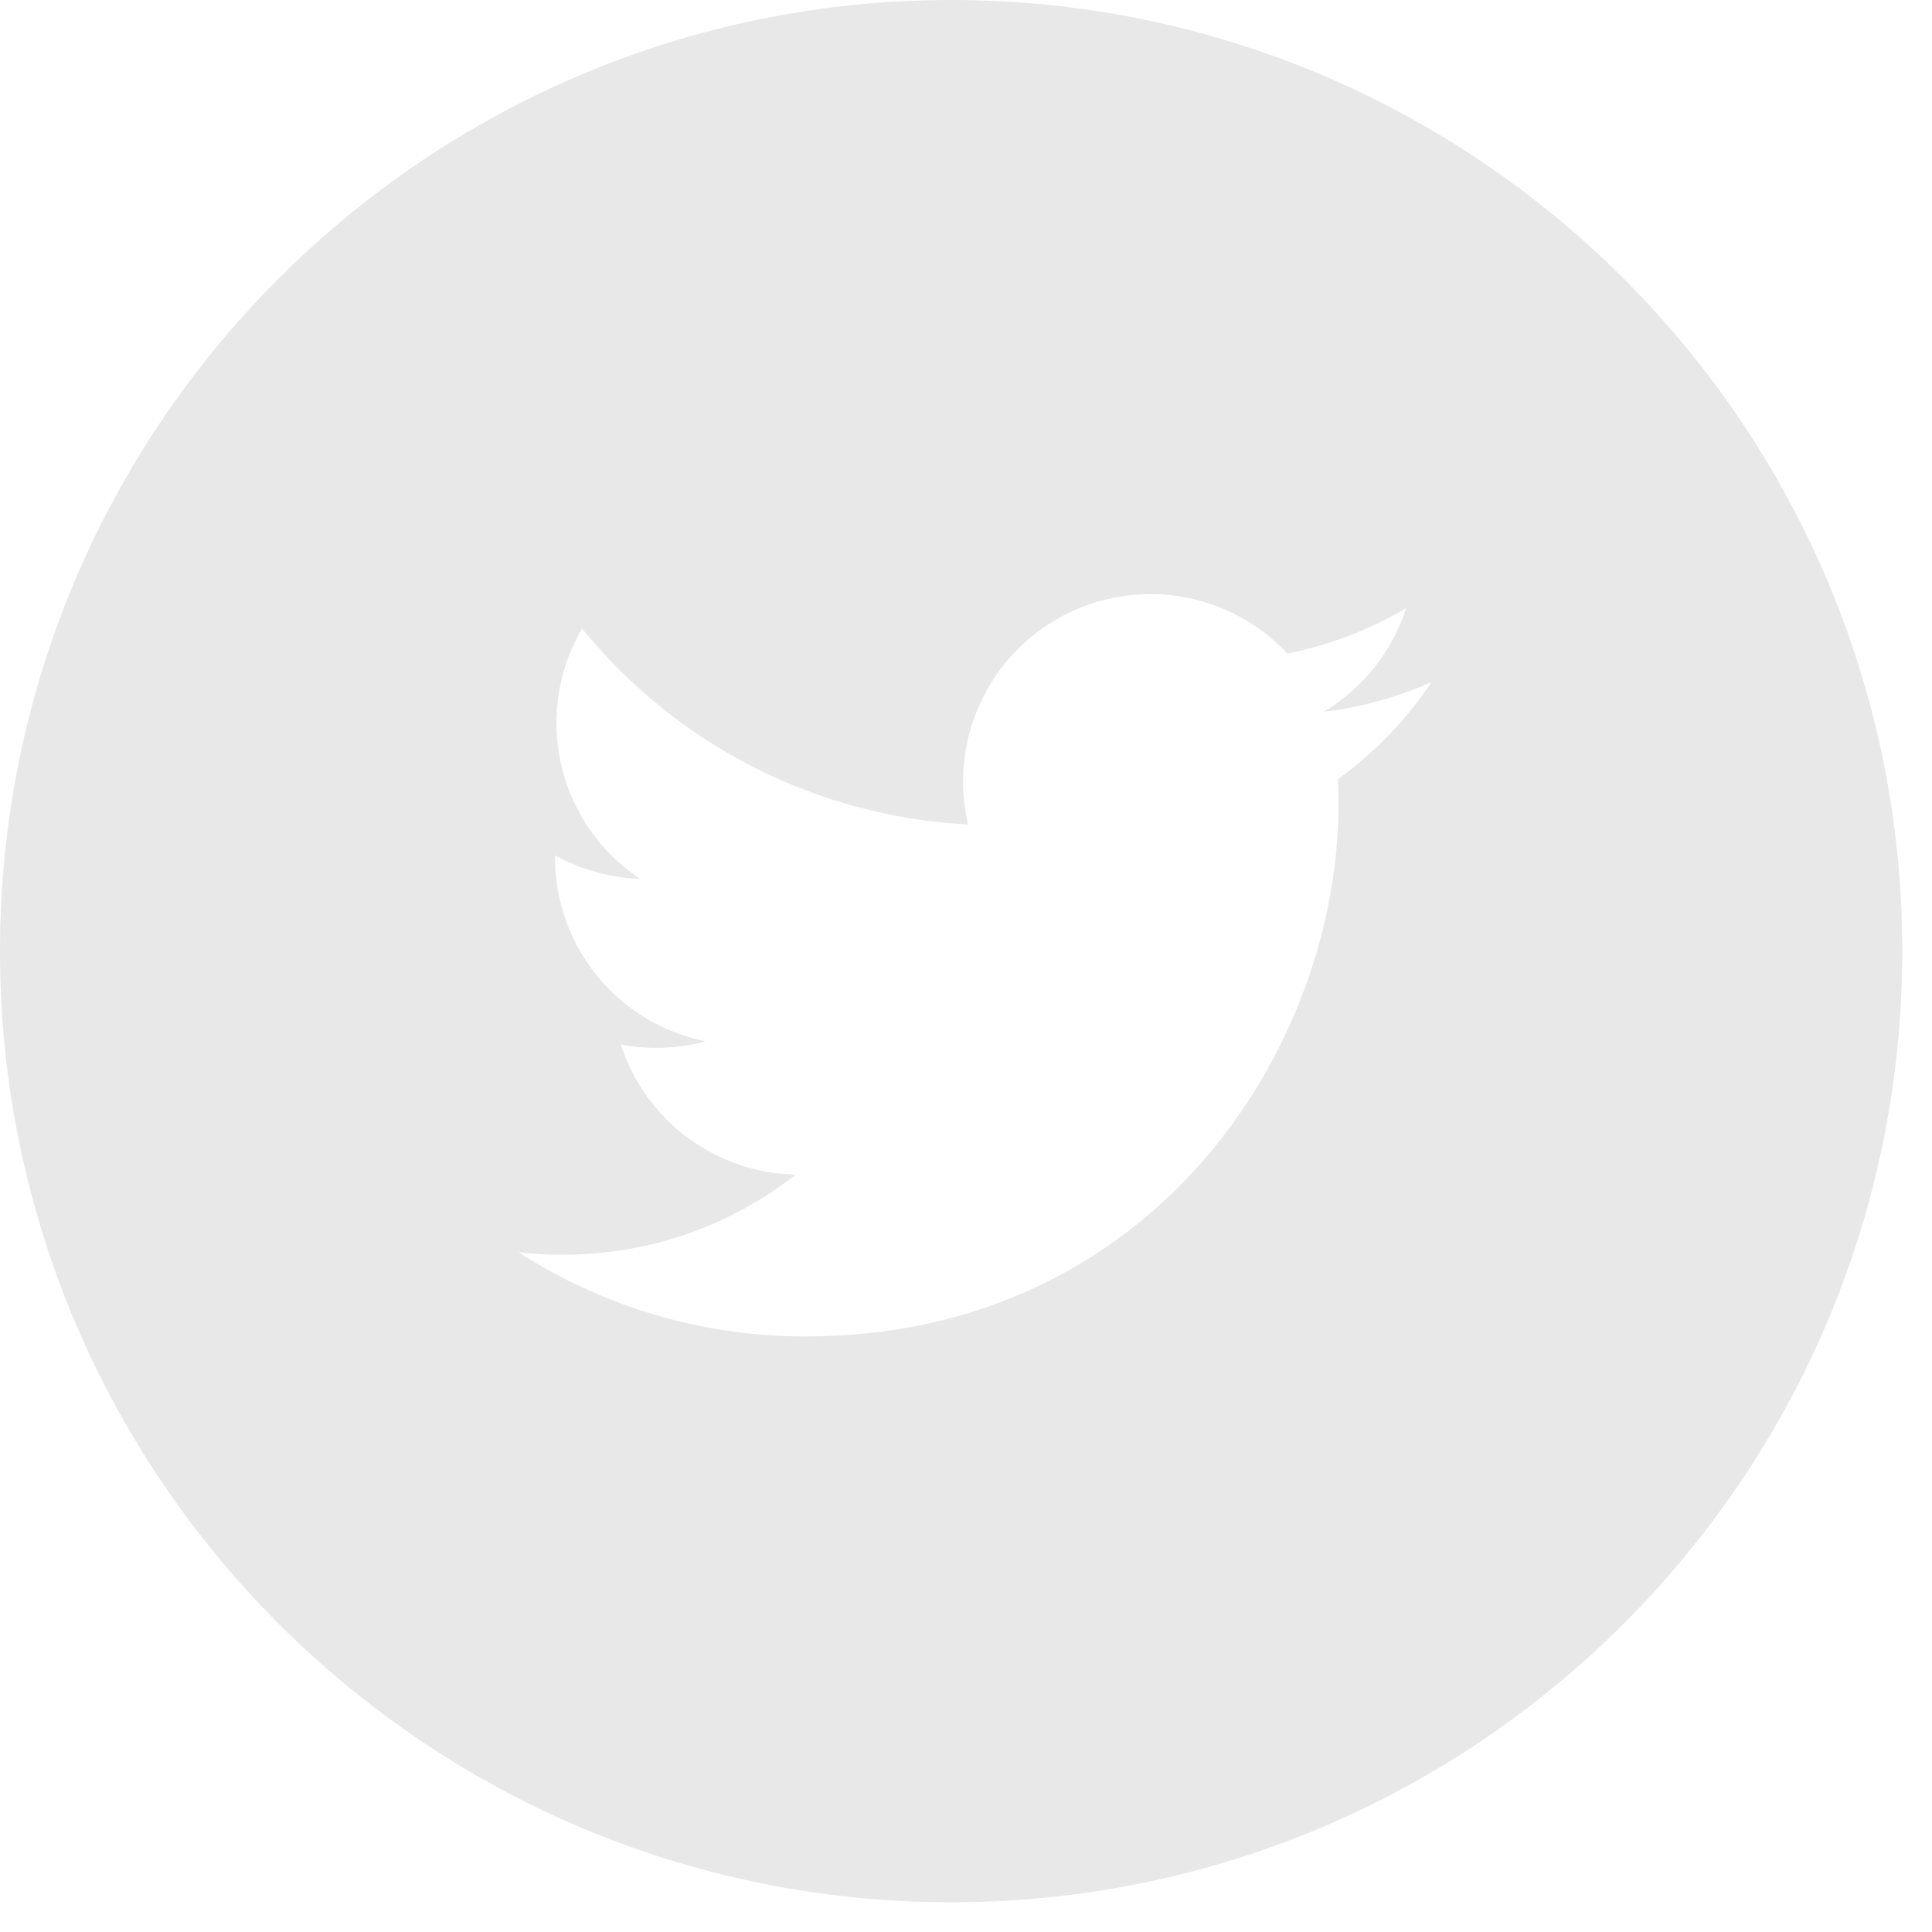
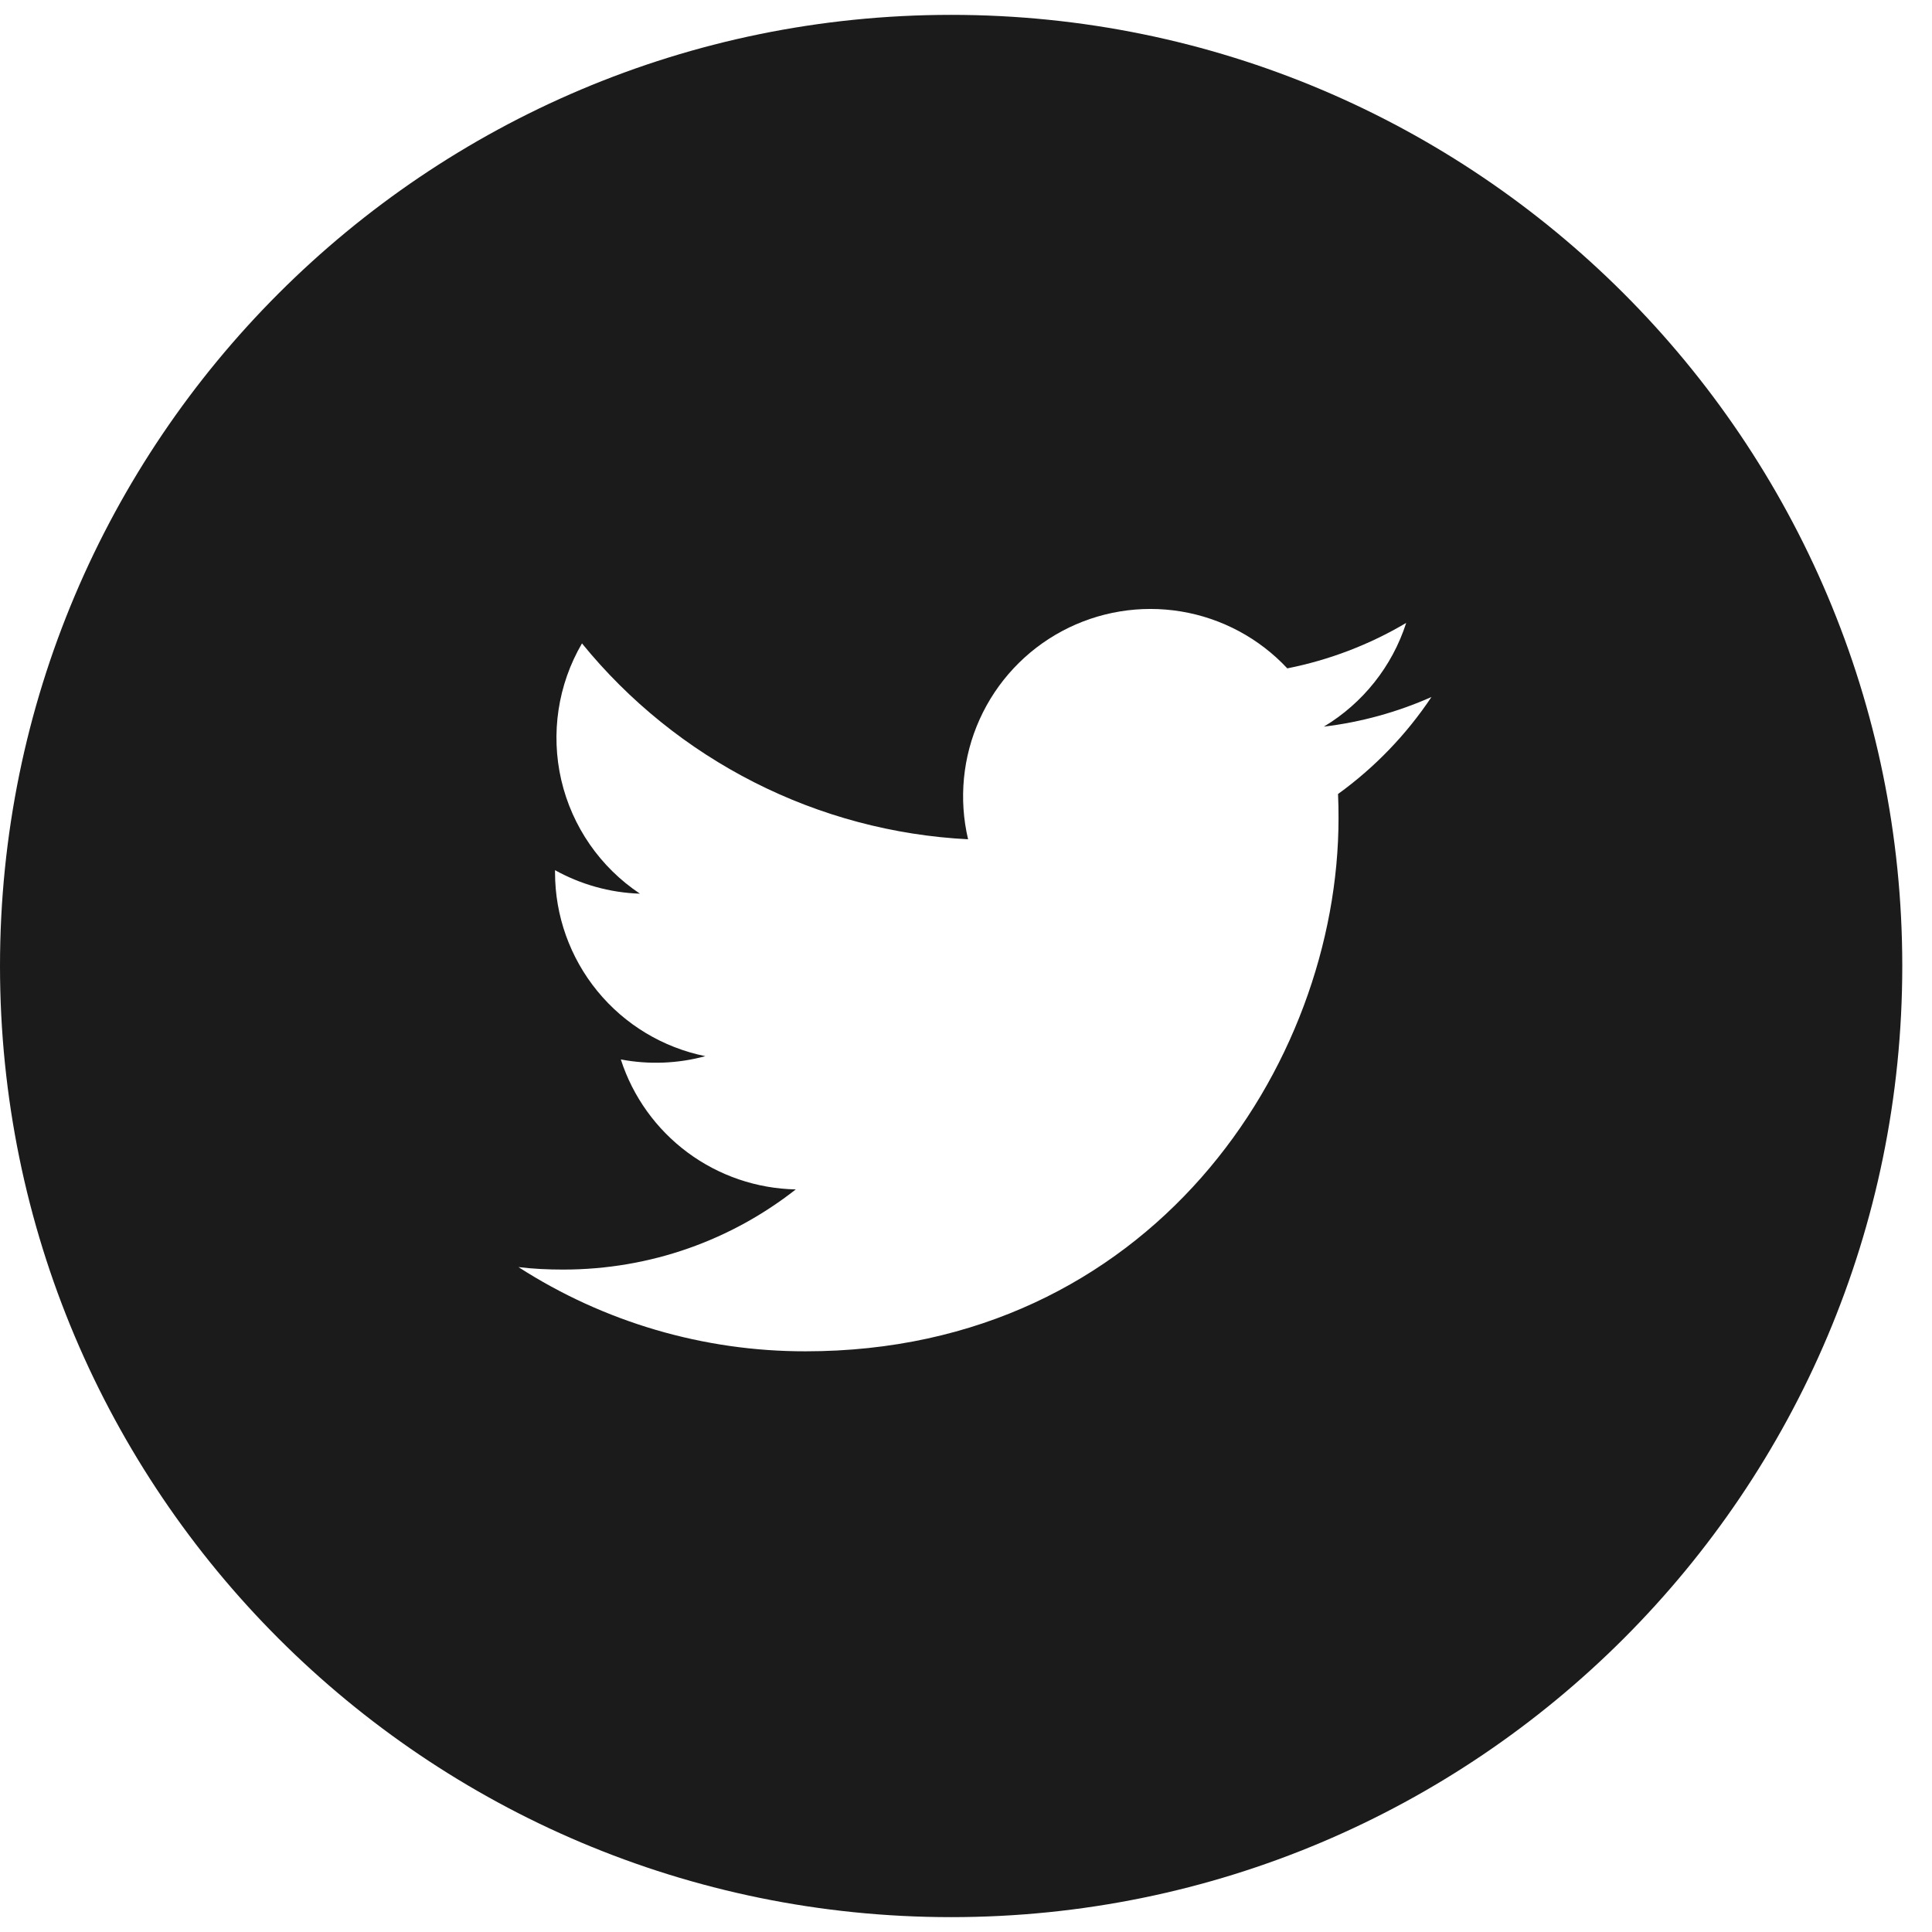
<svg xmlns="http://www.w3.org/2000/svg" width="39" height="39" viewBox="0 0 39 39" fill="none">
-   <path d="M19.2 0C8.596 0 0 8.596 0 19.2C0 29.804 8.596 38.4 19.2 38.4C29.804 38.4 38.4 29.804 38.4 19.2C38.4 8.596 29.804 0 19.2 0ZM27.01 15.728C27.018 15.892 27.02 16.056 27.02 16.216C27.02 21.216 23.218 26.978 16.262 26.978C14.207 26.981 12.194 26.391 10.466 25.278C10.76 25.314 11.062 25.328 11.368 25.328C13.14 25.328 14.77 24.726 16.064 23.71C15.275 23.695 14.511 23.433 13.878 22.963C13.245 22.493 12.774 21.837 12.532 21.086C13.098 21.194 13.682 21.171 14.238 21.02C13.382 20.847 12.612 20.383 12.059 19.707C11.506 19.032 11.204 18.185 11.204 17.312V17.266C11.714 17.548 12.298 17.72 12.918 17.74C12.116 17.206 11.548 16.385 11.33 15.446C11.113 14.507 11.262 13.521 11.748 12.688C12.698 13.856 13.883 14.812 15.225 15.493C16.568 16.174 18.038 16.565 19.542 16.642C19.351 15.831 19.433 14.979 19.776 14.219C20.119 13.459 20.703 12.834 21.438 12.441C22.173 12.047 23.017 11.907 23.84 12.043C24.662 12.179 25.417 12.583 25.986 13.192C26.832 13.025 27.644 12.714 28.386 12.274C28.104 13.15 27.513 13.894 26.724 14.368C27.474 14.278 28.206 14.076 28.896 13.77C28.389 14.53 27.75 15.193 27.01 15.728Z" fill="#E8E8E8" />
+   <path d="M19.2 0.3C8.596 0.3 0 8.896 0 19.5C0 30.104 8.596 38.7 19.2 38.7C29.804 38.7 38.4 30.104 38.4 19.5C38.4 8.896 29.804 0.3 19.2 0.3ZM27.01 16.028C27.018 16.192 27.02 16.356 27.02 16.516C27.02 21.516 23.218 27.278 16.262 27.278C14.207 27.281 12.194 26.691 10.466 25.578C10.76 25.614 11.062 25.628 11.368 25.628C13.14 25.628 14.77 25.026 16.064 24.01C15.275 23.994 14.511 23.733 13.878 23.263C13.245 22.793 12.774 22.136 12.532 21.386C13.098 21.494 13.682 21.471 14.238 21.32C13.382 21.147 12.612 20.683 12.059 20.007C11.506 19.331 11.204 18.485 11.204 17.612V17.566C11.714 17.848 12.298 18.02 12.918 18.04C12.116 17.506 11.548 16.685 11.33 15.746C11.113 14.807 11.262 13.82 11.748 12.988C12.698 14.156 13.883 15.111 15.225 15.792C16.568 16.474 18.038 16.865 19.542 16.942C19.351 16.13 19.433 15.279 19.776 14.519C20.119 13.759 20.703 13.134 21.438 12.74C22.173 12.347 23.017 12.207 23.84 12.343C24.662 12.479 25.417 12.883 25.986 13.492C26.832 13.324 27.644 13.014 28.386 12.574C28.104 13.45 27.513 14.194 26.724 14.668C27.474 14.578 28.206 14.376 28.896 14.07C28.389 14.83 27.75 15.493 27.01 16.028Z" fill="#1B1B1B" />
</svg>
